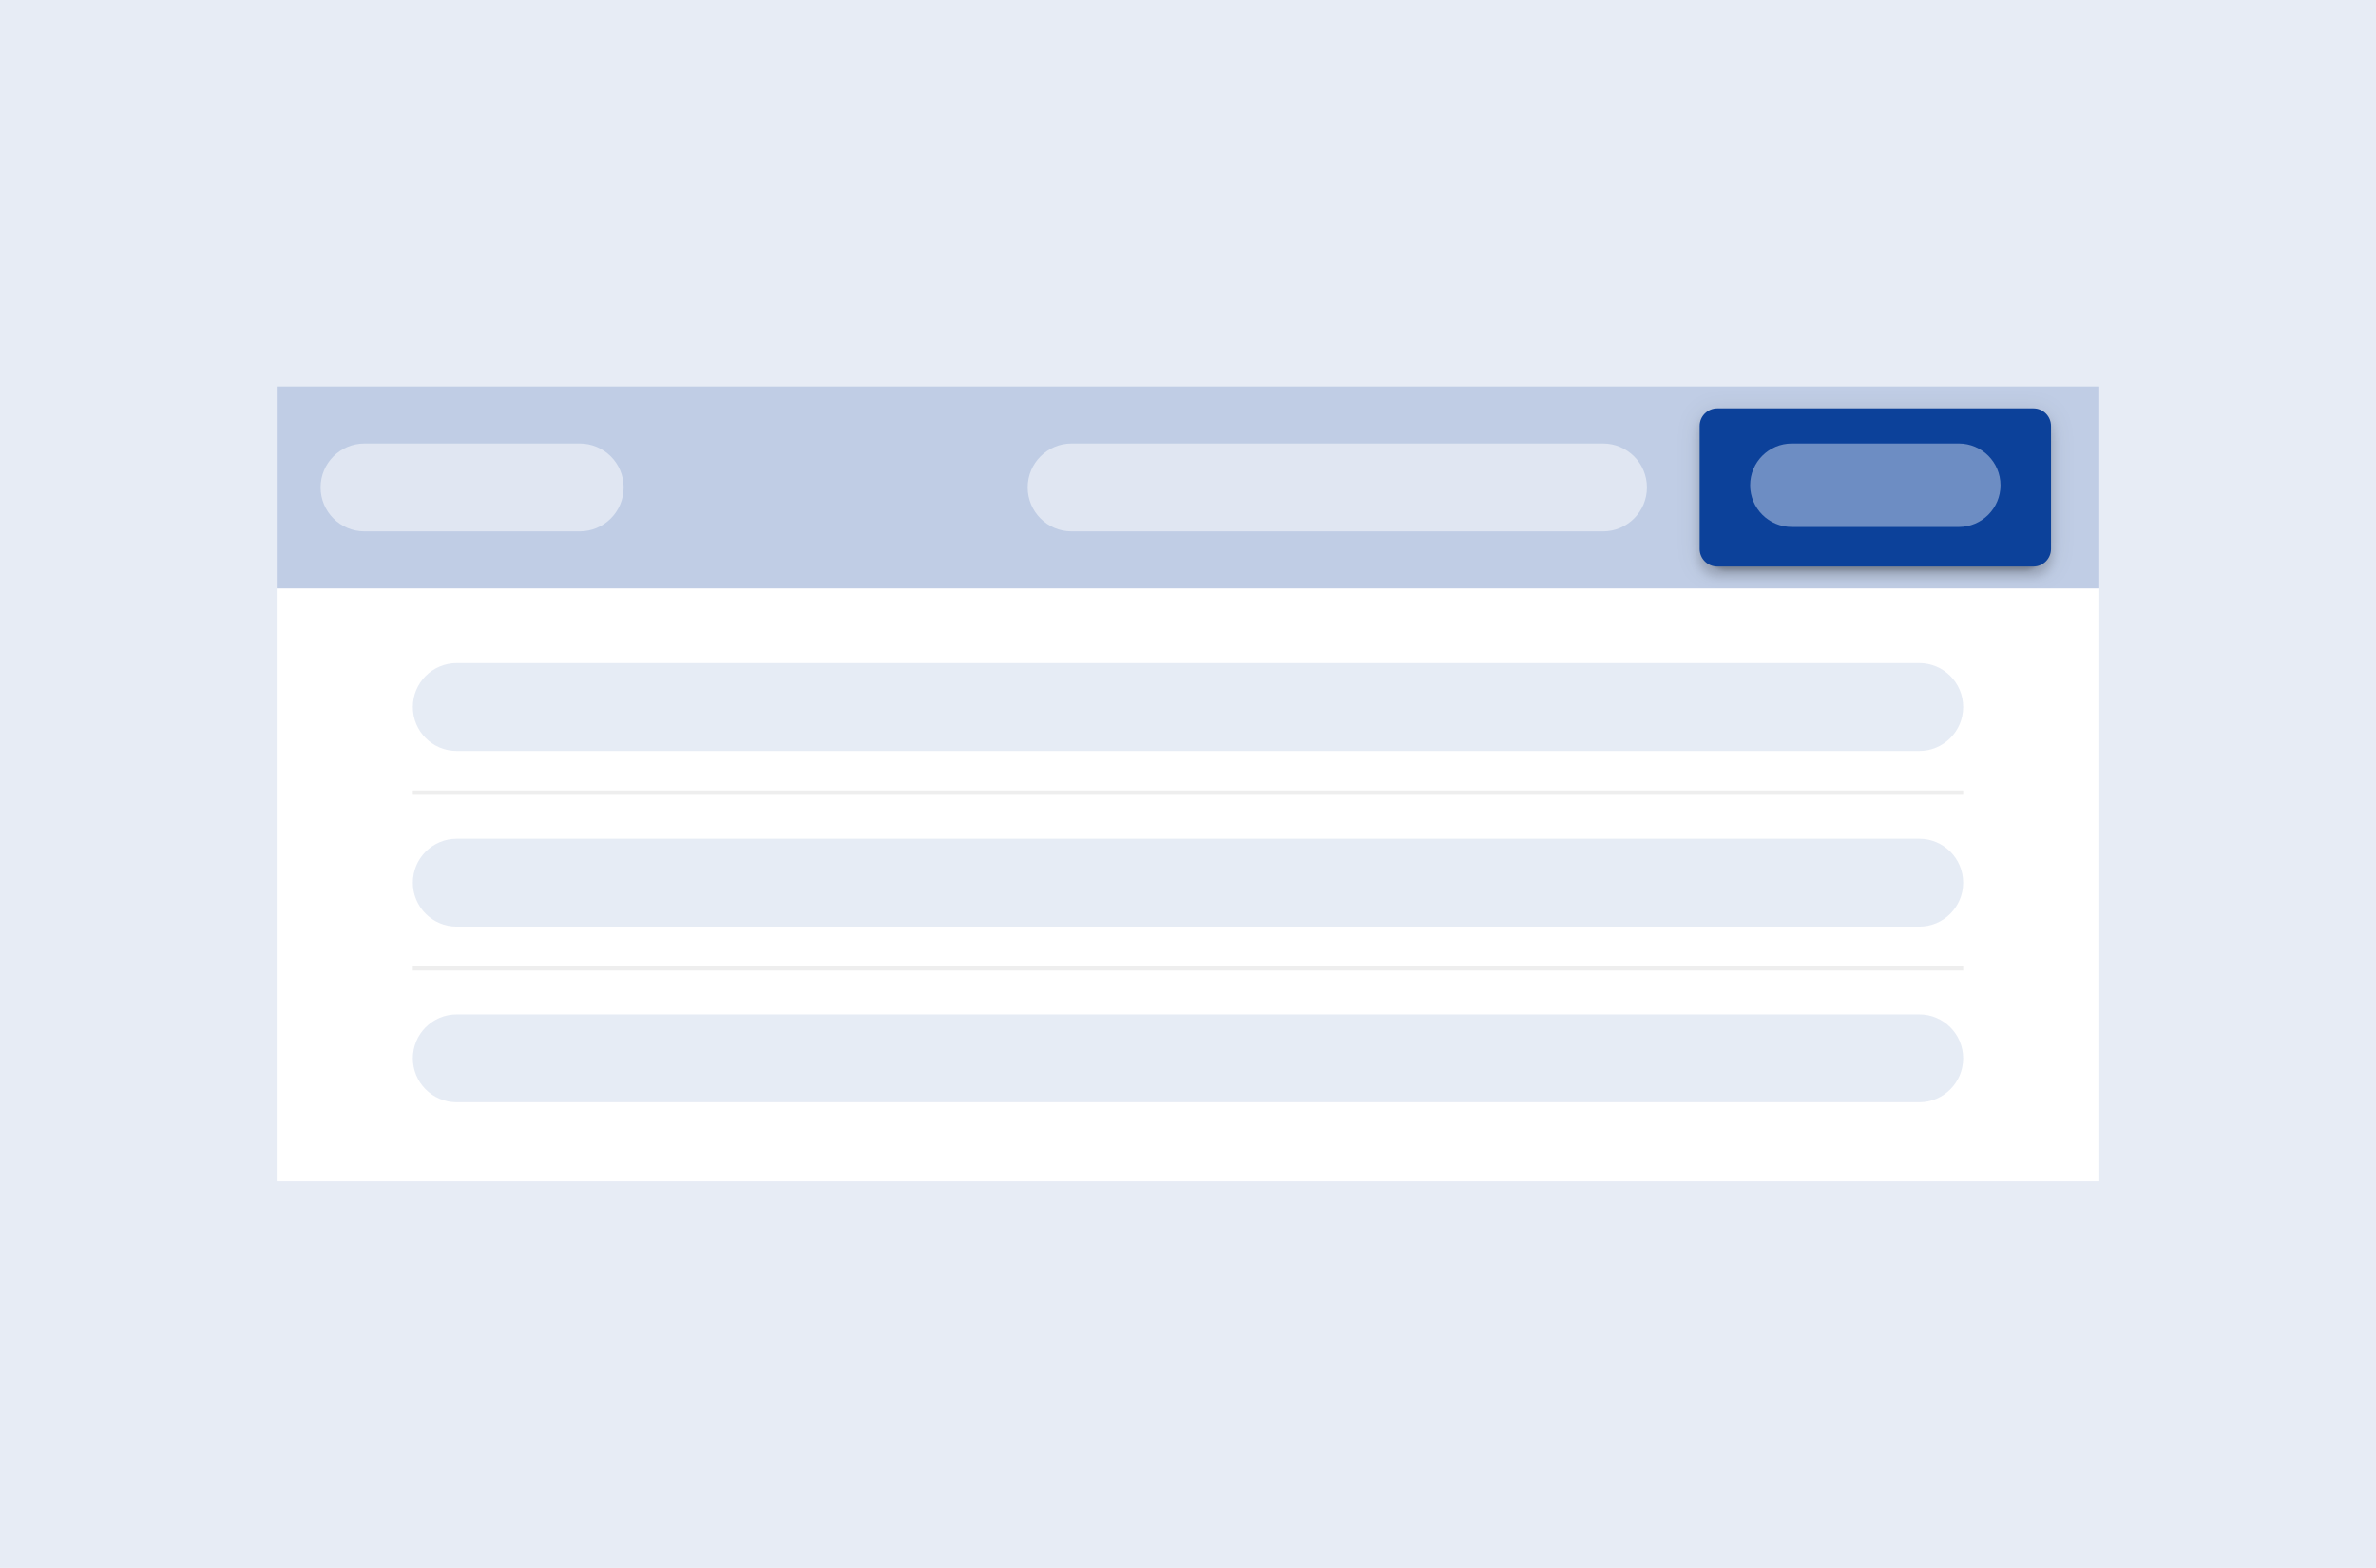
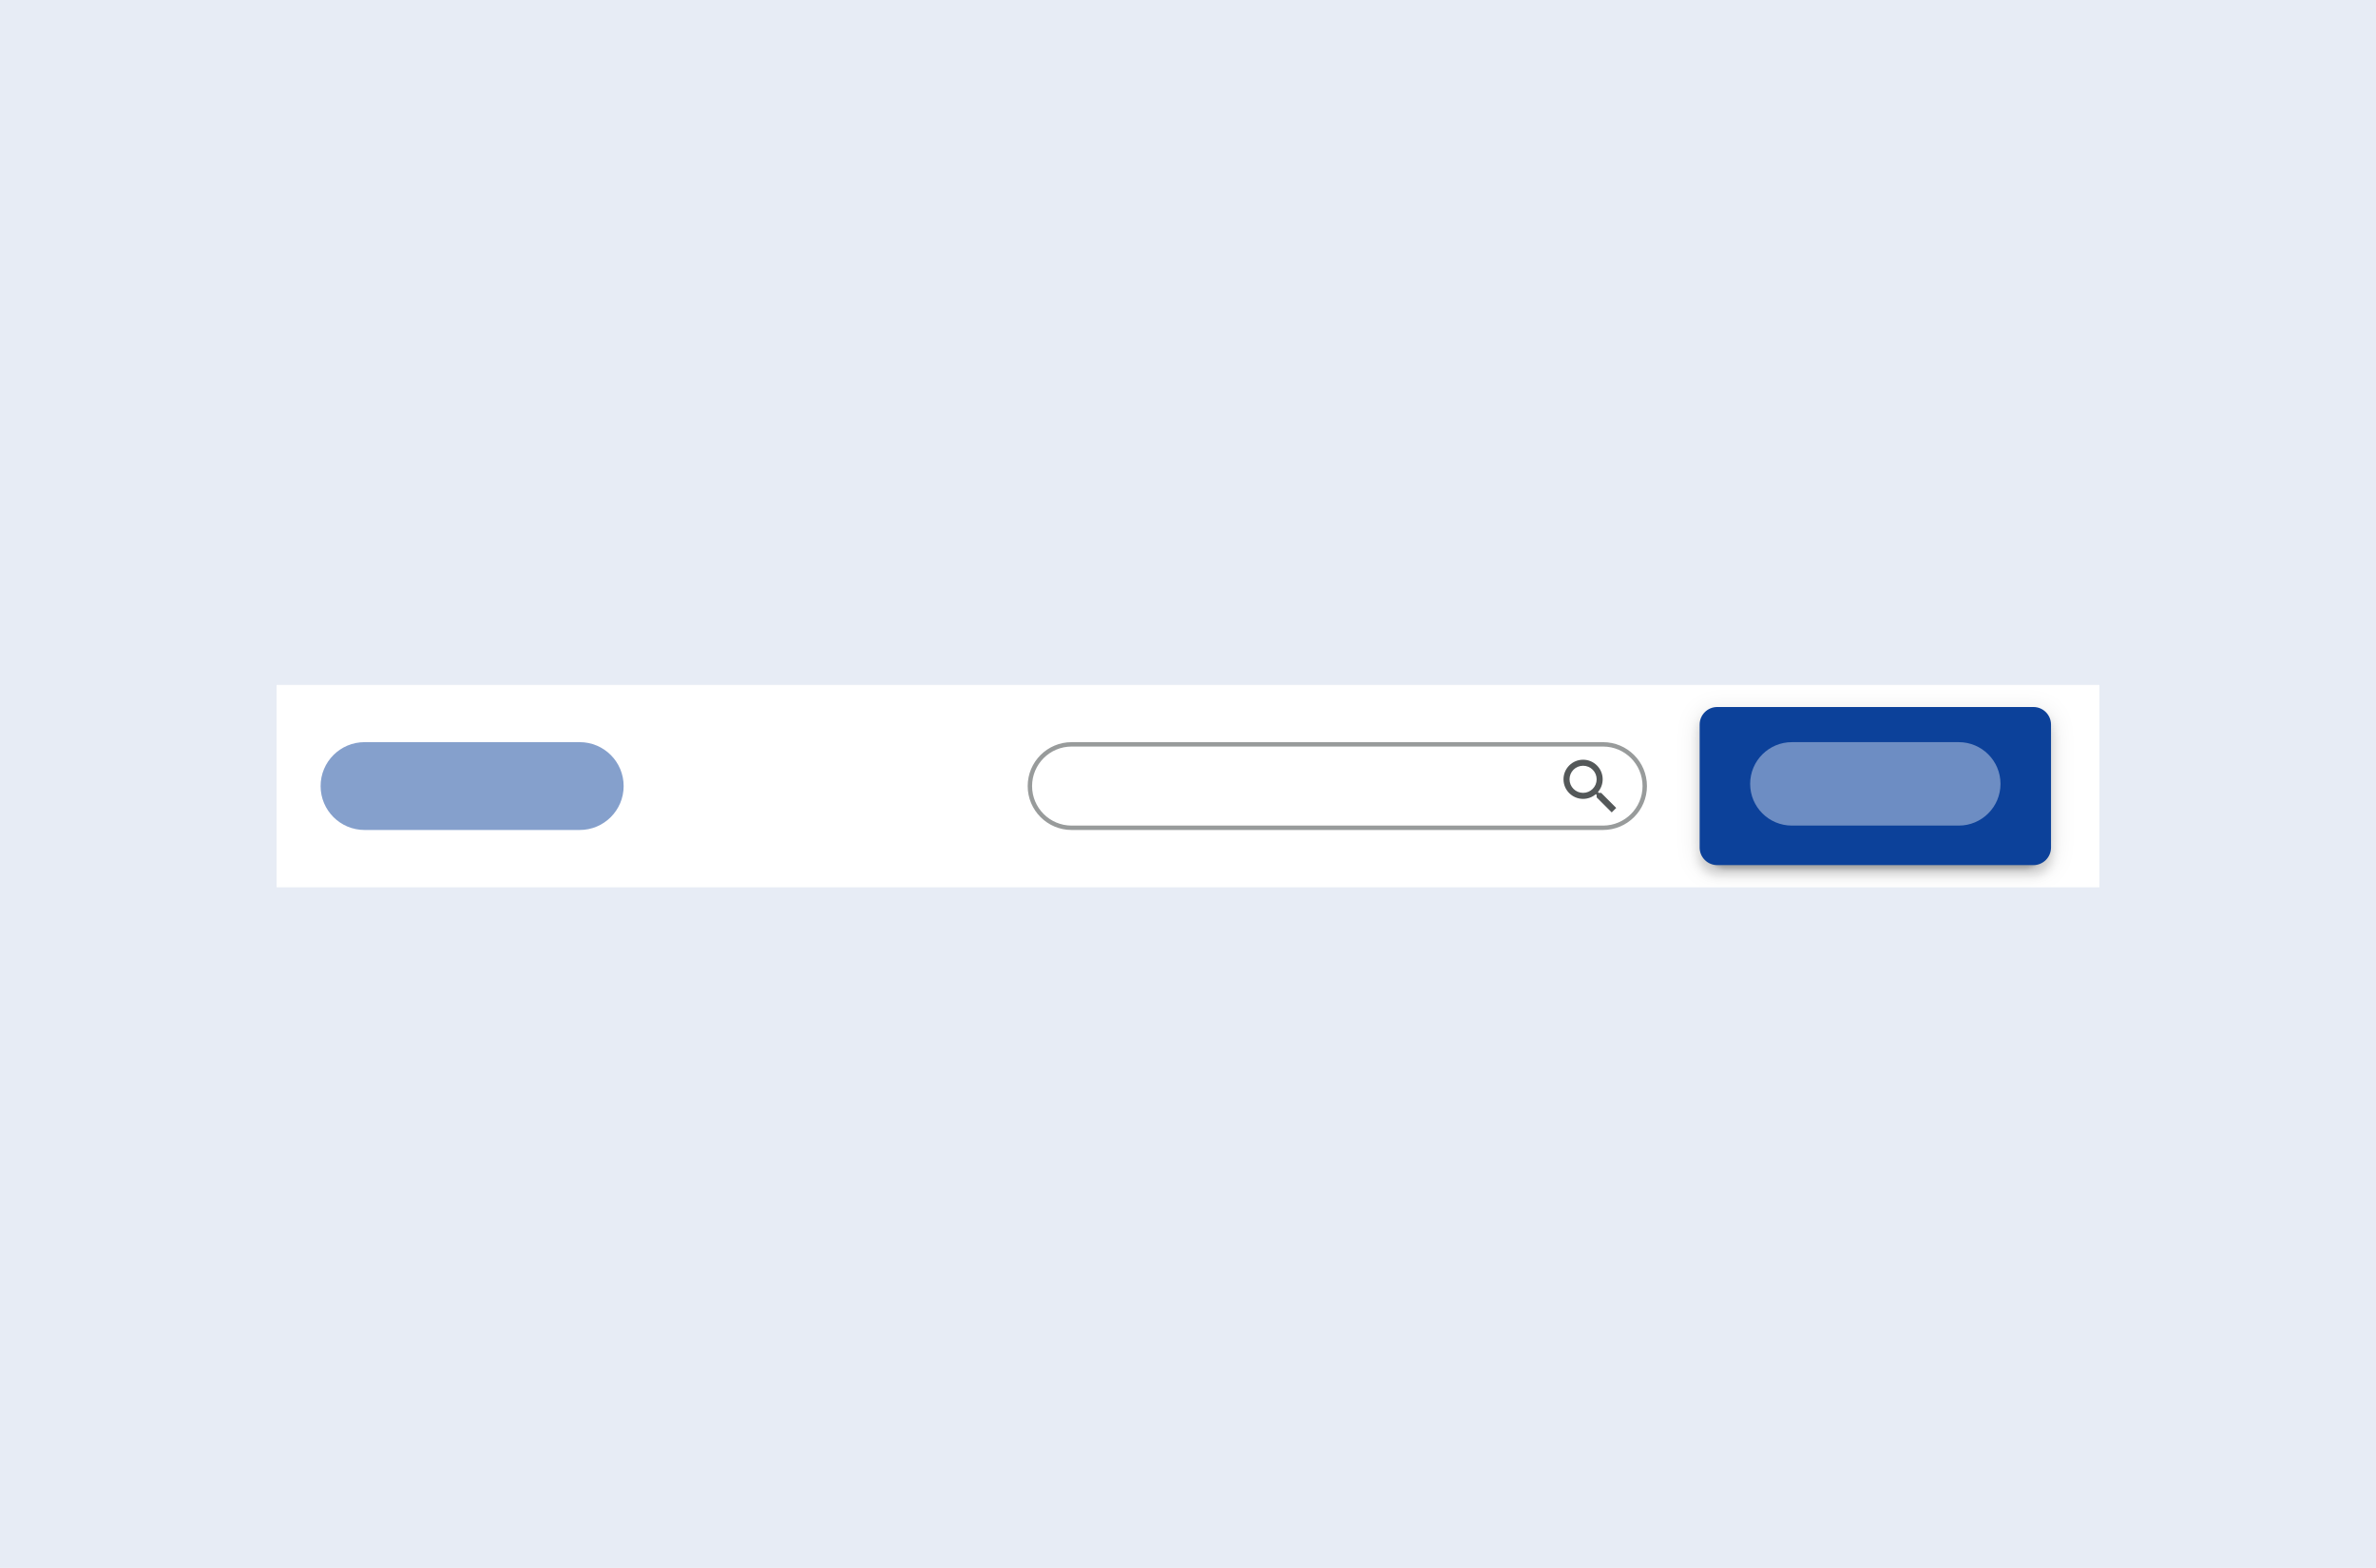
- <svg xmlns="http://www.w3.org/2000/svg" width="541" height="357" fill="none">
-   <path fill="#E7ECF5" d="M0 0h541v357H0z" />
-   <path fill="#fff" d="M63 88h415v181H63z" />
-   <g clip-path="url(#a)">
-     <path fill="#0C419A" fill-opacity=".26" d="M63 88h415v46H63z" />
-     <rect width="69" height="20" x="73" y="101" fill="#fff" opacity=".5" rx="10" />
-     <rect width="141" height="20" x="234" y="101" fill="#fff" opacity=".5" rx="10" />
-     <g filter="url(#b)">
-       <rect width="80" height="36" x="387" y="93" fill="#0C419A" rx="4" />
+ <svg xmlns="http://www.w3.org/2000/svg" width="541" height="357" viewBox="0 0 541 357" fill="none">
+   <rect width="541" height="357" fill="#E7ECF5" />
+   <rect x="63" y="156" width="415" height="46" fill="white" />
+   <g clip-path="url(#clip0_8091_22204)">
+     <rect width="415" height="46" transform="translate(63 156)" fill="white" />
+     <rect opacity="0.5" x="73" y="169" width="69" height="20" rx="10" fill="#0C419A" />
+     <rect x="234.5" y="169.5" width="140" height="19" rx="9.5" fill="white" />
+     <rect x="234.5" y="169.5" width="140" height="19" rx="9.5" stroke="#989B9B" />
+     <path d="M364.576 180.547H364.034L363.842 180.362C364.515 179.58 364.919 178.564 364.919 177.46C364.919 174.997 362.923 173 360.46 173C357.997 173 356 174.997 356 177.46C356 179.923 357.997 181.919 360.46 181.919C361.564 181.919 362.58 181.515 363.362 180.842L363.547 181.034V181.576L366.978 185L368 183.978L364.576 180.547ZM360.46 180.547C358.751 180.547 357.372 179.168 357.372 177.46C357.372 175.751 358.751 174.372 360.46 174.372C362.168 174.372 363.547 175.751 363.547 177.46C363.547 179.168 362.168 180.547 360.46 180.547Z" fill="#545859" />
+     <g filter="url(#filter0_ddd_8091_22204)">
+       <rect x="387" y="161" width="80" height="36" rx="4" fill="#0C419A" />
    </g>
-     <rect width="57" height="19" x="398.5" y="101" fill="#CED9EB" opacity=".5" rx="9.5" />
+     <rect opacity="0.5" x="398.5" y="169" width="57" height="19" rx="9.5" fill="#CED9EB" />
  </g>
-   <rect width="353" height="20" x="94" y="151" fill="#CED9EB" opacity=".5" rx="10" />
-   <path stroke="#EEE" d="M94 180.5h353" />
-   <rect width="353" height="20" x="94" y="191" fill="#CED9EB" opacity=".5" rx="10" />
-   <path stroke="#EEE" d="M94 220.5h353" />
-   <rect width="353" height="20" x="94" y="231" fill="#CED9EB" opacity=".5" rx="10" />
  <defs>
-     <clipPath id="a">
-       <path fill="#fff" d="M63 88h415v46H63z" />
-     </clipPath>
-     <filter id="b" width="90" height="46.001" x="382" y="89" color-interpolation-filters="sRGB" filterUnits="userSpaceOnUse">
+     <filter id="filter0_ddd_8091_22204" x="382" y="157" width="90" height="46" filterUnits="userSpaceOnUse" color-interpolation-filters="sRGB">
      <feFlood flood-opacity="0" result="BackgroundImageFix" />
-       <feColorMatrix in="SourceAlpha" result="hardAlpha" values="0 0 0 0 0 0 0 0 0 0 0 0 0 0 0 0 0 0 127 0" />
+       <feColorMatrix in="SourceAlpha" type="matrix" values="0 0 0 0 0 0 0 0 0 0 0 0 0 0 0 0 0 0 127 0" result="hardAlpha" />
      <feOffset dy="1" />
      <feGaussianBlur stdDeviation="2.5" />
-       <feColorMatrix values="0 0 0 0 0 0 0 0 0 0 0 0 0 0 0 0 0 0 0.12 0" />
-       <feBlend in2="BackgroundImageFix" result="effect1_dropShadow_255_106010" />
-       <feColorMatrix in="SourceAlpha" result="hardAlpha" values="0 0 0 0 0 0 0 0 0 0 0 0 0 0 0 0 0 0 127 0" />
+       <feColorMatrix type="matrix" values="0 0 0 0 0 0 0 0 0 0 0 0 0 0 0 0 0 0 0.12 0" />
+       <feBlend mode="normal" in2="BackgroundImageFix" result="effect1_dropShadow_8091_22204" />
+       <feColorMatrix in="SourceAlpha" type="matrix" values="0 0 0 0 0 0 0 0 0 0 0 0 0 0 0 0 0 0 127 0" result="hardAlpha" />
      <feOffset dy="2" />
      <feGaussianBlur stdDeviation="1" />
-       <feColorMatrix values="0 0 0 0 0 0 0 0 0 0 0 0 0 0 0 0 0 0 0.14 0" />
-       <feBlend in2="effect1_dropShadow_255_106010" result="effect2_dropShadow_255_106010" />
-       <feColorMatrix in="SourceAlpha" result="hardAlpha" values="0 0 0 0 0 0 0 0 0 0 0 0 0 0 0 0 0 0 127 0" />
-       <feMorphology in="SourceAlpha" radius="2" result="effect3_dropShadow_255_106010" />
+       <feColorMatrix type="matrix" values="0 0 0 0 0 0 0 0 0 0 0 0 0 0 0 0 0 0 0.14 0" />
+       <feBlend mode="normal" in2="effect1_dropShadow_8091_22204" result="effect2_dropShadow_8091_22204" />
+       <feColorMatrix in="SourceAlpha" type="matrix" values="0 0 0 0 0 0 0 0 0 0 0 0 0 0 0 0 0 0 127 0" result="hardAlpha" />
+       <feMorphology radius="2" operator="erode" in="SourceAlpha" result="effect3_dropShadow_8091_22204" />
      <feOffset dy="3" />
-       <feGaussianBlur stdDeviation=".5" />
-       <feColorMatrix values="0 0 0 0 0 0 0 0 0 0 0 0 0 0 0 0 0 0 0.2 0" />
-       <feBlend in2="effect2_dropShadow_255_106010" result="effect3_dropShadow_255_106010" />
-       <feBlend in="SourceGraphic" in2="effect3_dropShadow_255_106010" result="shape" />
+       <feGaussianBlur stdDeviation="0.5" />
+       <feColorMatrix type="matrix" values="0 0 0 0 0 0 0 0 0 0 0 0 0 0 0 0 0 0 0.2 0" />
+       <feBlend mode="normal" in2="effect2_dropShadow_8091_22204" result="effect3_dropShadow_8091_22204" />
+       <feBlend mode="normal" in="SourceGraphic" in2="effect3_dropShadow_8091_22204" result="shape" />
    </filter>
+     <clipPath id="clip0_8091_22204">
+       <rect width="415" height="46" fill="white" transform="translate(63 156)" />
+     </clipPath>
  </defs>
</svg>
